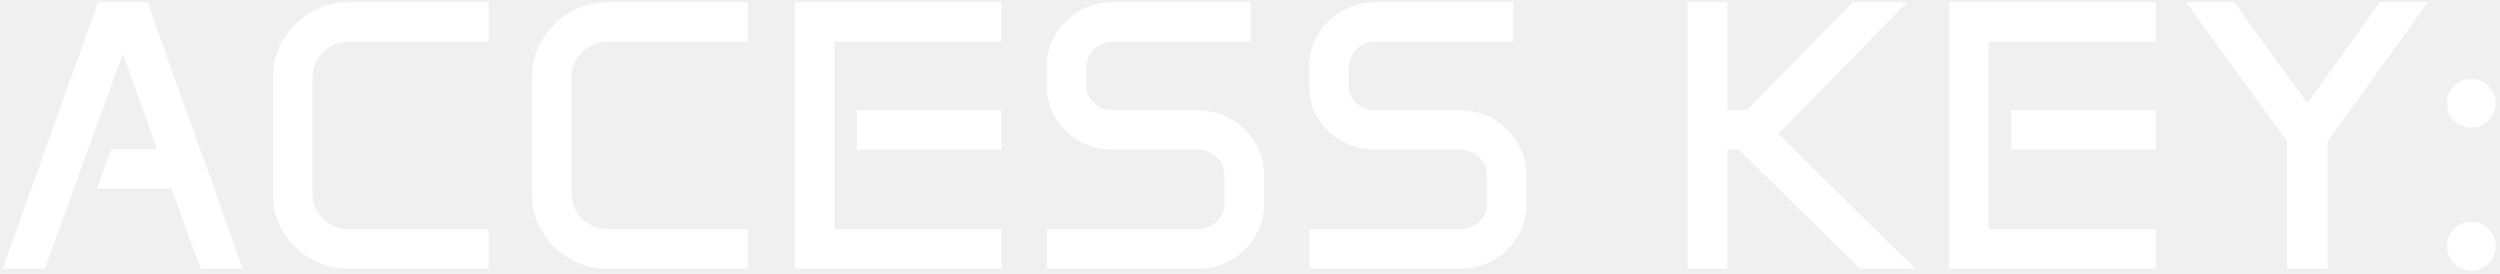
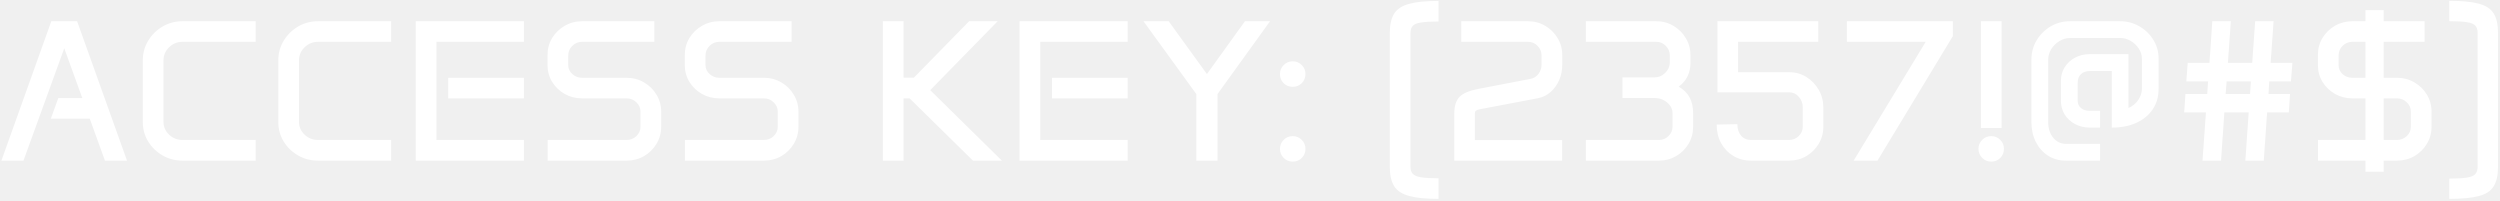
- <svg xmlns="http://www.w3.org/2000/svg" width="521" height="57" viewBox="0 0 521 57" fill="none">
-   <path d="M20.445 0.453H30.719L50.602 56H41.812L35.758 39.281H20.25L23.219 31.078H32.789L25.602 11.234L9.352 56H0.562L20.445 0.453ZM56.891 16.078C56.891 13.188 57.607 10.57 59.039 8.227C60.471 5.857 62.385 3.969 64.781 2.562C67.177 1.156 69.833 0.453 72.75 0.453H101.852V8.656H72.75C70.641 8.656 68.844 9.385 67.359 10.844C65.875 12.276 65.133 14.021 65.133 16.078V40.531C65.133 42.51 65.875 44.216 67.359 45.648C68.844 47.055 70.641 47.758 72.75 47.758H101.852V56H72.75C69.833 56 67.177 55.31 64.781 53.93C62.385 52.55 60.471 50.7 59.039 48.383C57.607 46.039 56.891 43.461 56.891 40.648V16.078ZM110.875 16.078C110.875 13.188 111.591 10.57 113.023 8.227C114.456 5.857 116.37 3.969 118.766 2.562C121.161 1.156 123.818 0.453 126.734 0.453H155.836V8.656H126.734C124.625 8.656 122.828 9.385 121.344 10.844C119.859 12.276 119.117 14.021 119.117 16.078V40.531C119.117 42.51 119.859 44.216 121.344 45.648C122.828 47.055 124.625 47.758 126.734 47.758H155.836V56H126.734C123.818 56 121.161 55.31 118.766 53.93C116.37 52.55 114.456 50.7 113.023 48.383C111.591 46.039 110.875 43.461 110.875 40.648V16.078ZM165.641 0.453H208.727V8.656H173.883V47.758H208.727V56H165.641V0.453ZM178.57 22.992H208.727V31.195H178.57V22.992ZM218.141 13.891C218.141 11.417 218.753 9.164 219.977 7.133C221.227 5.102 222.893 3.487 224.977 2.289C227.086 1.065 229.404 0.453 231.93 0.453H260.68V8.656H231.93C230.419 8.656 229.117 9.19 228.023 10.258C226.93 11.325 226.383 12.615 226.383 14.125V17.953C226.383 19.333 226.93 20.518 228.023 21.508C229.117 22.497 230.419 22.992 231.93 22.992H249.625C252.177 22.992 254.495 23.604 256.578 24.828C258.661 26.026 260.315 27.654 261.539 29.711C262.789 31.742 263.414 33.995 263.414 36.469V42.523C263.414 44.997 262.789 47.263 261.539 49.32C260.315 51.352 258.661 52.979 256.578 54.203C254.495 55.401 252.177 56 249.625 56H218.18V47.758H249.625C251.161 47.758 252.464 47.25 253.531 46.234C254.625 45.193 255.172 43.943 255.172 42.484V36.508C255.172 35.05 254.625 33.8 253.531 32.758C252.464 31.716 251.161 31.195 249.625 31.195H231.93C229.404 31.195 227.086 30.609 224.977 29.438C222.893 28.24 221.227 26.638 219.977 24.633C218.753 22.628 218.141 20.414 218.141 17.992V13.891ZM272.828 13.891C272.828 11.417 273.44 9.164 274.664 7.133C275.914 5.102 277.581 3.487 279.664 2.289C281.773 1.065 284.091 0.453 286.617 0.453H315.367V8.656H286.617C285.107 8.656 283.805 9.19 282.711 10.258C281.617 11.325 281.07 12.615 281.07 14.125V17.953C281.07 19.333 281.617 20.518 282.711 21.508C283.805 22.497 285.107 22.992 286.617 22.992H304.312C306.865 22.992 309.182 23.604 311.266 24.828C313.349 26.026 315.003 27.654 316.227 29.711C317.477 31.742 318.102 33.995 318.102 36.469V42.523C318.102 44.997 317.477 47.263 316.227 49.32C315.003 51.352 313.349 52.979 311.266 54.203C309.182 55.401 306.865 56 304.312 56H272.867V47.758H304.312C305.849 47.758 307.151 47.25 308.219 46.234C309.312 45.193 309.859 43.943 309.859 42.484V36.508C309.859 35.05 309.312 33.8 308.219 32.758C307.151 31.716 305.849 31.195 304.312 31.195H286.617C284.091 31.195 281.773 30.609 279.664 29.438C277.581 28.24 275.914 26.638 274.664 24.633C273.44 22.628 272.828 20.414 272.828 17.992V13.891ZM351.734 0.453H359.977V22.953H364.078L386.109 0.453H397.477L370.602 27.914L399.156 56H387.633L362.398 31.195H359.977V56H351.734V0.453ZM406.188 0.453H449.273V8.656H414.43V47.758H449.273V56H406.188V0.453ZM419.117 22.992H449.273V31.195H419.117V22.992ZM465.602 0.453L480.836 21.508L495.992 0.453H505.992L485.055 29.477V56H476.617V29.477L455.562 0.453H465.602ZM509.938 21.508C509.938 20.102 510.432 18.904 511.422 17.914C512.411 16.924 513.609 16.43 515.016 16.43C516.448 16.43 517.646 16.924 518.609 17.914C519.599 18.878 520.094 20.076 520.094 21.508C520.094 22.94 519.599 24.151 518.609 25.141C517.646 26.104 516.448 26.586 515.016 26.586C513.583 26.586 512.372 26.104 511.383 25.141C510.419 24.151 509.938 22.94 509.938 21.508ZM509.938 51.312C509.938 49.906 510.432 48.708 511.422 47.719C512.411 46.729 513.609 46.234 515.016 46.234C516.448 46.234 517.646 46.729 518.609 47.719C519.599 48.682 520.094 49.88 520.094 51.312C520.094 52.745 519.599 53.956 518.609 54.945C517.646 55.909 516.448 56.391 515.016 56.391C513.609 56.391 512.411 55.896 511.422 54.906C510.432 53.917 509.938 52.719 509.938 51.312Z" fill="white" />
+ <svg xmlns="http://www.w3.org/2000/svg" width="996" height="80" viewBox="0 0 996 80" fill="none">
+   <path d="M20.445 8.453H30.719L50.602 64H41.812L35.758 47.281H20.25L23.219 39.078H32.789L25.602 19.234L9.352 64H0.562L20.445 8.453ZM56.891 24.078C56.891 21.188 57.607 18.57 59.039 16.227C60.471 13.857 62.385 11.969 64.781 10.562C67.177 9.156 69.833 8.453 72.75 8.453H101.852V16.656H72.75C70.641 16.656 68.844 17.385 67.359 18.844C65.875 20.276 65.133 22.021 65.133 24.078V48.531C65.133 50.51 65.875 52.216 67.359 53.648C68.844 55.055 70.641 55.758 72.75 55.758H101.852V64H72.75C69.833 64 67.177 63.31 64.781 61.93C62.385 60.55 60.471 58.7 59.039 56.383C57.607 54.039 56.891 51.461 56.891 48.648V24.078ZM110.875 24.078C110.875 21.188 111.591 18.57 113.023 16.227C114.456 13.857 116.37 11.969 118.766 10.562C121.161 9.156 123.818 8.453 126.734 8.453H155.836V16.656H126.734C124.625 16.656 122.828 17.385 121.344 18.844C119.859 20.276 119.117 22.021 119.117 24.078V48.531C119.117 50.51 119.859 52.216 121.344 53.648C122.828 55.055 124.625 55.758 126.734 55.758H155.836V64H126.734C123.818 64 121.161 63.31 118.766 61.93C116.37 60.55 114.456 58.7 113.023 56.383C111.591 54.039 110.875 51.461 110.875 48.648V24.078ZM165.641 8.453H208.727V16.656H173.883V55.758H208.727V64H165.641V8.453ZM178.57 30.992H208.727V39.195H178.57V30.992ZM218.141 21.891C218.141 19.417 218.753 17.164 219.977 15.133C221.227 13.102 222.893 11.487 224.977 10.289C227.086 9.065 229.404 8.453 231.93 8.453H260.68V16.656H231.93C230.419 16.656 229.117 17.19 228.023 18.258C226.93 19.326 226.383 20.615 226.383 22.125V25.953C226.383 27.333 226.93 28.518 228.023 29.508C229.117 30.497 230.419 30.992 231.93 30.992H249.625C252.177 30.992 254.495 31.604 256.578 32.828C258.661 34.026 260.315 35.654 261.539 37.711C262.789 39.742 263.414 41.995 263.414 44.469V50.523C263.414 52.997 262.789 55.263 261.539 57.32C260.315 59.352 258.661 60.979 256.578 62.203C254.495 63.401 252.177 64 249.625 64H218.18V55.758H249.625C251.161 55.758 252.464 55.25 253.531 54.234C254.625 53.193 255.172 51.943 255.172 50.484V44.508C255.172 43.05 254.625 41.8 253.531 40.758C252.464 39.716 251.161 39.195 249.625 39.195H231.93C229.404 39.195 227.086 38.609 224.977 37.438C222.893 36.24 221.227 34.638 219.977 32.633C218.753 30.628 218.141 28.414 218.141 25.992V21.891ZM272.828 21.891C272.828 19.417 273.44 17.164 274.664 15.133C275.914 13.102 277.581 11.487 279.664 10.289C281.773 9.065 284.091 8.453 286.617 8.453H315.367V16.656H286.617C285.107 16.656 283.805 17.19 282.711 18.258C281.617 19.326 281.07 20.615 281.07 22.125V25.953C281.07 27.333 281.617 28.518 282.711 29.508C283.805 30.497 285.107 30.992 286.617 30.992H304.312C306.865 30.992 309.182 31.604 311.266 32.828C313.349 34.026 315.003 35.654 316.227 37.711C317.477 39.742 318.102 41.995 318.102 44.469V50.523C318.102 52.997 317.477 55.263 316.227 57.32C315.003 59.352 313.349 60.979 311.266 62.203C309.182 63.401 306.865 64 304.312 64H272.867V55.758H304.312C305.849 55.758 307.151 55.25 308.219 54.234C309.312 53.193 309.859 51.943 309.859 50.484V44.508C309.859 43.05 309.312 41.8 308.219 40.758C307.151 39.716 305.849 39.195 304.312 39.195H286.617C284.091 39.195 281.773 38.609 279.664 37.438C277.581 36.24 275.914 34.638 274.664 32.633C273.44 30.628 272.828 28.414 272.828 25.992V21.891ZM351.734 8.453H359.977V30.953H364.078L386.109 8.453H397.477L370.602 35.914L399.156 64H387.633L362.398 39.195H359.977V64H351.734V8.453ZM406.188 8.453H449.273V16.656H414.43V55.758H449.273V64H406.188V8.453ZM419.117 30.992H449.273V39.195H419.117V30.992ZM465.602 8.453L480.836 29.508L495.992 8.453H505.992L485.055 37.477V64H476.617V37.477L455.562 8.453H465.602ZM509.938 29.508C509.938 28.102 510.432 26.904 511.422 25.914C512.411 24.924 513.609 24.43 515.016 24.43C516.448 24.43 517.646 24.924 518.609 25.914C519.599 26.878 520.094 28.076 520.094 29.508C520.094 30.94 519.599 32.151 518.609 33.141C517.646 34.104 516.448 34.586 515.016 34.586C513.583 34.586 512.372 34.104 511.383 33.141C510.419 32.151 509.938 30.94 509.938 29.508ZM509.938 59.312C509.938 57.906 510.432 56.708 511.422 55.719C512.411 54.729 513.609 54.234 515.016 54.234C516.448 54.234 517.646 54.729 518.609 55.719C519.599 56.682 520.094 57.88 520.094 59.312C520.094 60.745 519.599 61.956 518.609 62.945C517.646 63.909 516.448 64.391 515.016 64.391C513.609 64.391 512.411 63.896 511.422 62.906C510.432 61.917 509.938 60.719 509.938 59.312ZM553.688 13.219C553.688 9.911 554.26 7.333 555.406 5.484C556.578 3.609 558.57 2.294 561.383 1.539C564.221 0.758 568.128 0.367 573.102 0.367V8.57C570.081 8.57 567.763 8.701 566.148 8.961C564.534 9.195 563.427 9.651 562.828 10.328C562.229 10.979 561.93 11.943 561.93 13.219V66.383C561.93 67.633 562.229 68.583 562.828 69.234C563.453 69.912 564.573 70.38 566.188 70.641C567.802 70.901 570.107 71.031 573.102 71.031V79.234C568.102 79.234 564.195 78.844 561.383 78.062C558.57 77.307 556.578 75.992 555.406 74.117C554.26 72.268 553.688 69.69 553.688 66.383V13.219ZM579.391 45.25C579.391 42.229 580.094 40.003 581.5 38.57C582.906 37.138 585.419 36.083 589.039 35.406L609.742 31.422C611.018 31.188 612.073 30.537 612.906 29.469C613.74 28.375 614.156 27.125 614.156 25.719V22.125C614.156 20.615 613.622 19.326 612.555 18.258C611.513 17.19 610.237 16.656 608.727 16.656H582.164V8.453H608.727C611.253 8.453 613.544 9.065 615.602 10.289C617.659 11.487 619.299 13.102 620.523 15.133C621.773 17.164 622.398 19.417 622.398 21.891V25.875C622.398 28.062 621.982 30.094 621.148 31.969C620.315 33.844 619.169 35.419 617.711 36.695C616.279 37.945 614.638 38.753 612.789 39.117L589.547 43.531C588.792 43.688 588.271 43.883 587.984 44.117C587.724 44.325 587.594 44.69 587.594 45.211V55.797H622.359V64H579.391V45.25ZM631.812 55.758H660.914C662.424 55.758 663.701 55.237 664.742 54.195C665.81 53.128 666.344 51.865 666.344 50.406V45.172C666.344 43.479 665.628 42.034 664.195 40.836C662.763 39.638 661.044 39.039 659.039 39.039H646.383V30.836H659.039C660.758 30.836 662.216 30.237 663.414 29.039C664.638 27.841 665.25 26.409 665.25 24.742V22.125C665.25 20.615 664.716 19.326 663.648 18.258C662.607 17.19 661.331 16.656 659.82 16.656H631.812V8.453H659.82C662.346 8.453 664.638 9.065 666.695 10.289C668.779 11.513 670.432 13.167 671.656 15.25C672.88 17.307 673.492 19.599 673.492 22.125V24.898C673.492 29.013 671.93 32.216 668.805 34.508C670.81 35.706 672.268 37.164 673.18 38.883C674.091 40.575 674.547 42.698 674.547 45.25V50.484C674.547 52.984 673.935 55.263 672.711 57.32C671.487 59.352 669.833 60.979 667.75 62.203C665.693 63.401 663.414 64 660.914 64H631.812V55.758ZM692.164 49.469C692.164 51.37 692.659 52.893 693.648 54.039C694.638 55.185 695.953 55.758 697.594 55.758H712.75C714.26 55.758 715.549 55.237 716.617 54.195C717.685 53.154 718.219 51.891 718.219 50.406V42.789C718.219 41.122 717.685 39.703 716.617 38.531C715.576 37.359 714.299 36.773 712.789 36.773H684.234V8.453H724.391V16.656H692.438V28.766H712.828C715.328 28.766 717.607 29.404 719.664 30.68C721.721 31.956 723.362 33.661 724.586 35.797C725.81 37.932 726.422 40.302 726.422 42.906V50.484C726.422 52.984 725.797 55.263 724.547 57.32C723.323 59.352 721.682 60.979 719.625 62.203C717.568 63.401 715.276 64 712.75 64H697.594C694.99 64 692.646 63.375 690.562 62.125C688.505 60.875 686.878 59.169 685.68 57.008C684.508 54.846 683.922 52.385 683.922 49.625L692.164 49.469ZM735.797 8.453H778.023V14.391L747.984 64H738.492L767.203 16.656H735.797V8.453ZM789.195 8.453H797.438V50.992H789.195V8.453ZM788.219 59.312C788.219 57.906 788.714 56.708 789.703 55.719C790.693 54.729 791.891 54.234 793.297 54.234C794.729 54.234 795.927 54.729 796.891 55.719C797.88 56.682 798.375 57.88 798.375 59.312C798.375 60.745 797.88 61.956 796.891 62.945C795.927 63.909 794.729 64.391 793.297 64.391C791.891 64.391 790.693 63.896 789.703 62.906C788.714 61.917 788.219 60.719 788.219 59.312ZM809.312 23.805C809.312 20.966 810.003 18.388 811.383 16.07C812.789 13.753 814.651 11.904 816.969 10.523C819.312 9.143 821.891 8.453 824.703 8.453H844.586C847.424 8.453 850.003 9.13 852.32 10.484C854.638 11.812 856.487 13.596 857.867 15.836C859.273 18.076 859.977 20.562 859.977 23.297V35.484C859.977 38.557 859.195 41.253 857.633 43.57C856.096 45.862 853.935 47.646 851.148 48.922C848.362 50.198 845.094 50.836 841.344 50.836V28.297H832.633C831.122 28.297 829.924 28.713 829.039 29.547C828.18 30.38 827.75 31.526 827.75 32.984V40.133C827.75 41.331 828.193 42.307 829.078 43.062C829.964 43.792 831.096 44.156 832.477 44.156H836.656V50.836H832.633C830.419 50.836 828.44 50.367 826.695 49.43C824.951 48.492 823.57 47.216 822.555 45.602C821.565 43.987 821.07 42.164 821.07 40.133V32.203C821.07 30.198 821.565 28.401 822.555 26.812C823.57 25.198 824.938 23.922 826.656 22.984C828.401 22.047 830.341 21.578 832.477 21.578H847.984V43.023C849.573 42.346 850.862 41.292 851.852 39.859C852.841 38.427 853.336 36.93 853.336 35.367V23.414C853.336 21.956 852.919 20.602 852.086 19.352C851.279 18.102 850.211 17.086 848.883 16.305C847.581 15.523 846.174 15.133 844.664 15.133H824.781C823.245 15.133 821.799 15.55 820.445 16.383C819.117 17.19 818.036 18.258 817.203 19.586C816.396 20.914 815.992 22.359 815.992 23.922V48.609C815.992 51.135 816.656 53.219 817.984 54.859C819.339 56.5 821.07 57.32 823.18 57.32H836.656V64H822.984C820.354 64 817.997 63.336 815.914 62.008C813.857 60.68 812.242 58.857 811.07 56.539C809.898 54.221 809.312 51.578 809.312 48.609V23.805ZM870.68 37.438H879.352L879.703 32.438H871.031L871.578 25.055H880.25L881.383 8.453H888.766L887.594 25.055H897.281L898.453 8.453H905.797L904.625 25.055H913.297L912.711 32.438H904.078L903.766 37.438H912.359L911.852 44.781H903.219L901.891 64H894.547L895.875 44.781H886.188L884.859 64H877.477L878.844 44.781H870.172L870.68 37.438ZM896.422 37.438L896.734 32.438H887.086L886.695 37.438H896.422ZM923.453 21.891C923.453 19.391 924.065 17.125 925.289 15.094C926.539 13.062 928.206 11.448 930.289 10.25C932.398 9.052 934.716 8.453 937.242 8.453H942.398V4.039H949.664V8.453H965.953V16.656H949.664V30.992H954.938C957.49 30.992 959.807 31.604 961.891 32.828C963.974 34.026 965.628 35.641 966.852 37.672C968.102 39.703 968.727 41.969 968.727 44.469V50.523C968.727 53.023 968.102 55.289 966.852 57.32C965.628 59.352 963.974 60.979 961.891 62.203C959.807 63.401 957.49 64 954.938 64H949.664V68.414H942.398V64H923.492V55.758H942.398V39.195H937.242C934.69 39.195 932.372 38.609 930.289 37.438C928.206 36.24 926.539 34.638 925.289 32.633C924.065 30.628 923.453 28.414 923.453 25.992V21.891ZM931.695 25.953C931.695 27.359 932.229 28.557 933.297 29.547C934.391 30.51 935.706 30.992 937.242 30.992H942.398V16.656H937.242C935.706 16.656 934.391 17.19 933.297 18.258C932.229 19.299 931.695 20.588 931.695 22.125V25.953ZM954.938 55.758C956.474 55.758 957.776 55.25 958.844 54.234C959.938 53.219 960.484 51.969 960.484 50.484V44.469C960.484 43.01 959.938 41.773 958.844 40.758C957.776 39.716 956.474 39.195 954.938 39.195H949.664V55.758H954.938ZM975.797 71.148C978.844 71.148 981.174 71.018 982.789 70.758C984.43 70.497 985.549 70.029 986.148 69.352C986.773 68.674 987.086 67.711 987.086 66.461V13.102C987.086 11.825 986.773 10.862 986.148 10.211C985.549 9.534 984.443 9.078 982.828 8.844C981.214 8.583 978.87 8.453 975.797 8.453V0.328C980.823 0.328 984.742 0.706 987.555 1.461C990.367 2.216 992.346 3.518 993.492 5.367C994.638 7.216 995.211 9.794 995.211 13.102V66.461C995.211 69.768 994.638 72.346 993.492 74.195C992.372 76.07 990.406 77.372 987.594 78.102C984.781 78.857 980.849 79.234 975.797 79.234V71.148Z" fill="white" />
</svg>
